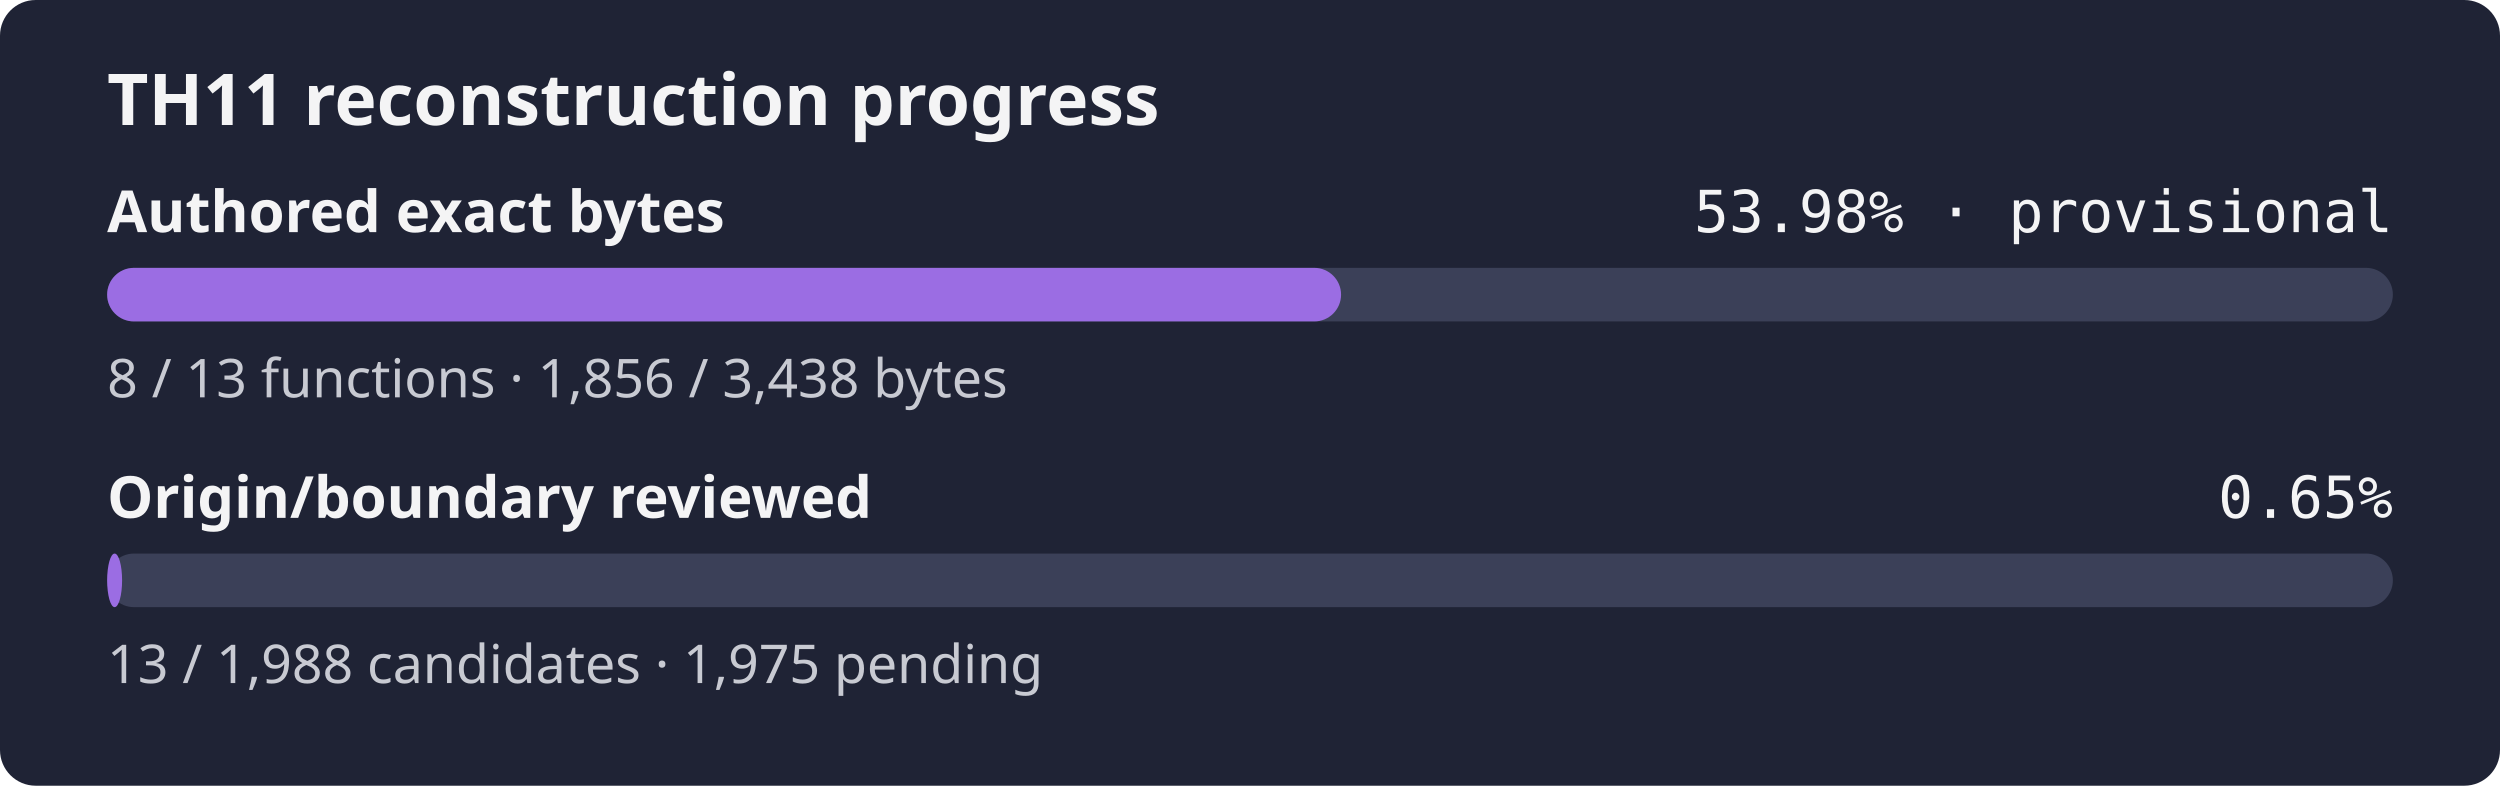
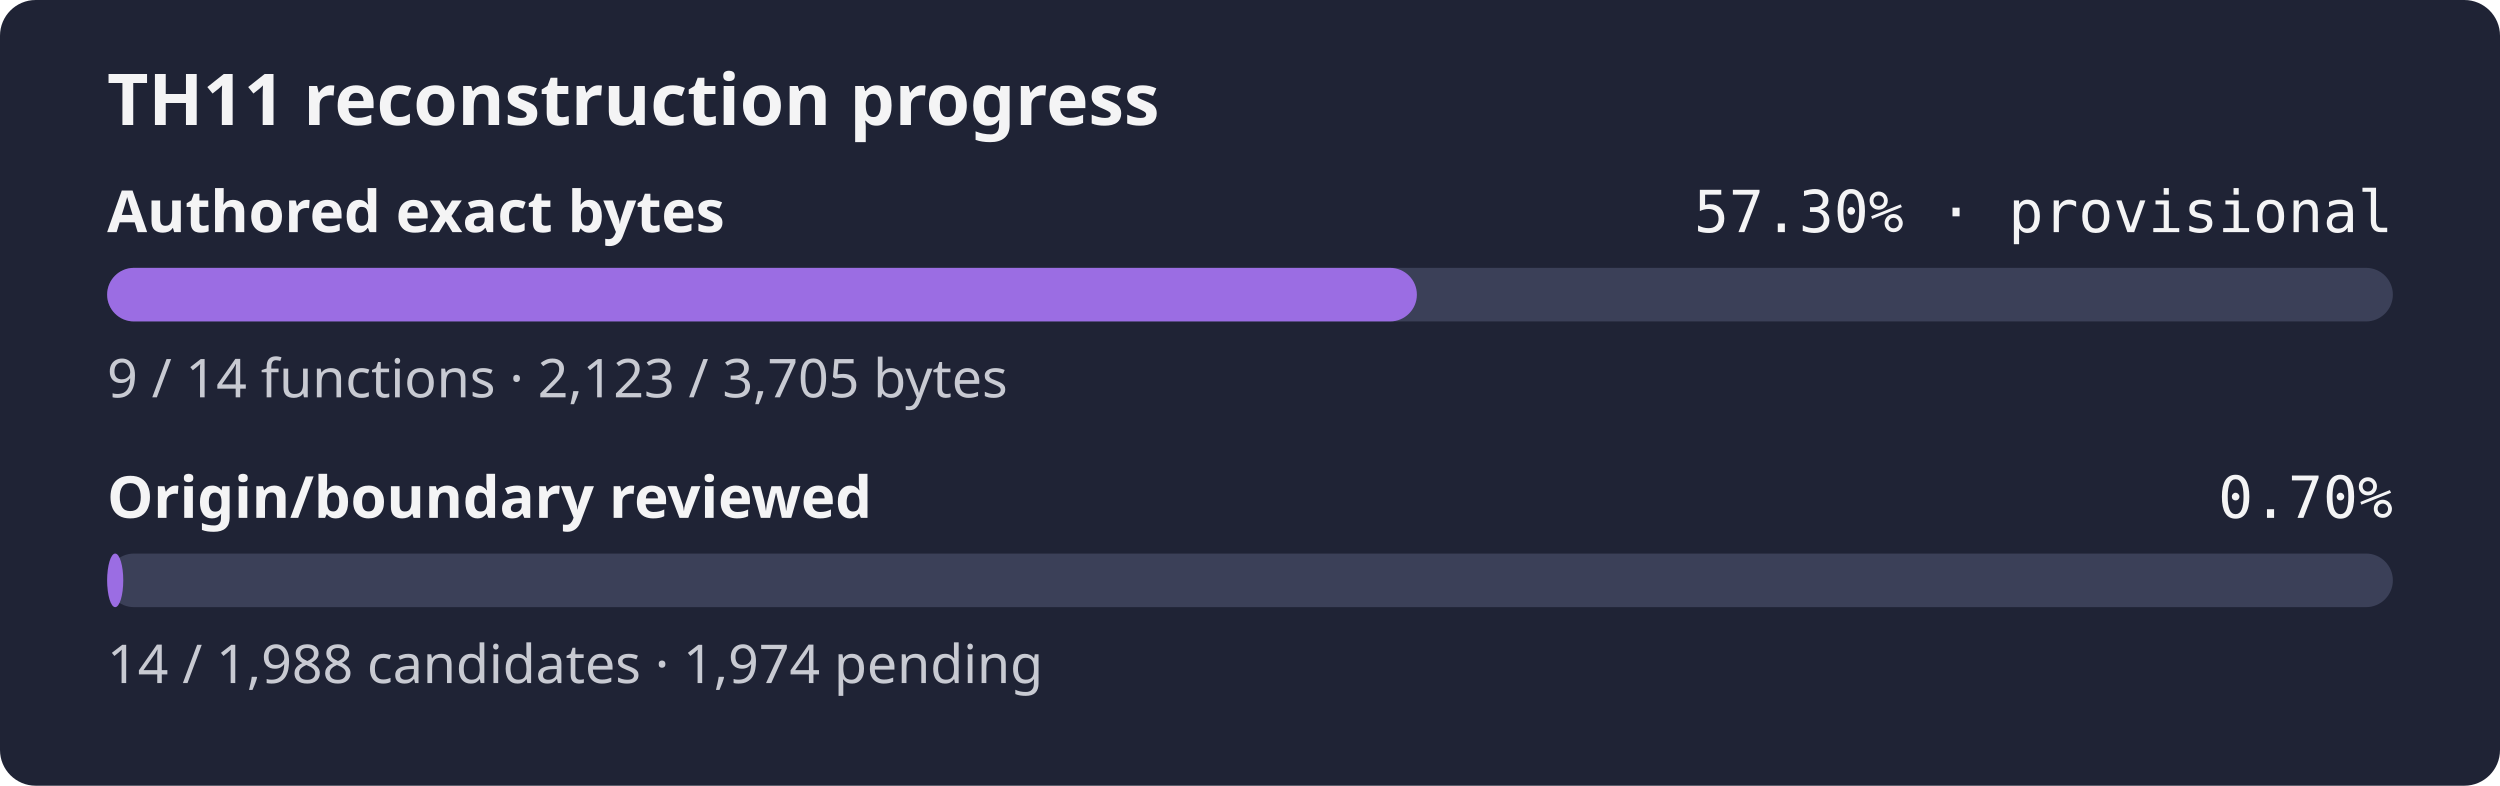
- <svg xmlns="http://www.w3.org/2000/svg" width="560" height="176" role="img" aria-label="TH11 reconstruction progress: currently classified authored bytes 53.98% exact, provisional inventory, origin and boundary review 0.65%">
+ <svg xmlns="http://www.w3.org/2000/svg" width="560" height="176" role="img" aria-label="TH11 reconstruction progress: currently classified authored bytes 57.30% exact, provisional inventory, origin and boundary review 0.70%">
  <rect width="560" height="176" rx="8" fill="#1f2335" />
  <text x="24" y="28" fill="#f4f4f5" font-family="sans-serif" font-size="16" font-weight="600">TH11 reconstruction progress</text>
  <text x="24" y="52" fill="#f4f4f5" font-family="sans-serif" font-size="13" font-weight="600">Authored exact bytes</text>
-   <text x="536" y="52" fill="#f4f4f5" text-anchor="end" font-family="monospace" font-size="13">53.98% · provisional</text>
+   <text x="536" y="52" fill="#f4f4f5" text-anchor="end" font-family="monospace" font-size="13">57.30% · provisional</text>
  <rect x="24" y="60" width="512" height="12" rx="6" fill="#3b4058" />
-   <rect x="24" y="60" width="276.40" height="12" rx="6" fill="#9b6de3" />
-   <text x="24" y="89" fill="#c8cad2" font-family="sans-serif" font-size="12">8 / 13 functions · 1,856 / 3,438 bytes</text>
+   <rect x="24" y="60" width="293.38" height="12" rx="6" fill="#9b6de3" />
+   <text x="24" y="89" fill="#c8cad2" font-family="sans-serif" font-size="12">9 / 14 functions · 2,123 / 3,705 bytes</text>
  <text x="24" y="116" fill="#f4f4f5" font-family="sans-serif" font-size="13" font-weight="600">Origin/boundary reviewed</text>
-   <text x="536" y="116" fill="#f4f4f5" text-anchor="end" font-family="monospace" font-size="13">0.65%</text>
+   <text x="536" y="116" fill="#f4f4f5" text-anchor="end" font-family="monospace" font-size="13">0.70%</text>
  <rect x="24" y="124" width="512" height="12" rx="6" fill="#3b4058" />
-   <rect x="24" y="124" width="3.35" height="12" rx="6" fill="#9b6de3" />
-   <text x="24" y="153" fill="#c8cad2" font-family="sans-serif" font-size="12">13 / 1,988 candidates · 1,975 pending</text>
+   <rect x="24" y="124" width="3.61" height="12" rx="6" fill="#9b6de3" />
+   <text x="24" y="153" fill="#c8cad2" font-family="sans-serif" font-size="12">14 / 1,988 candidates · 1,974 pending</text>
</svg>
